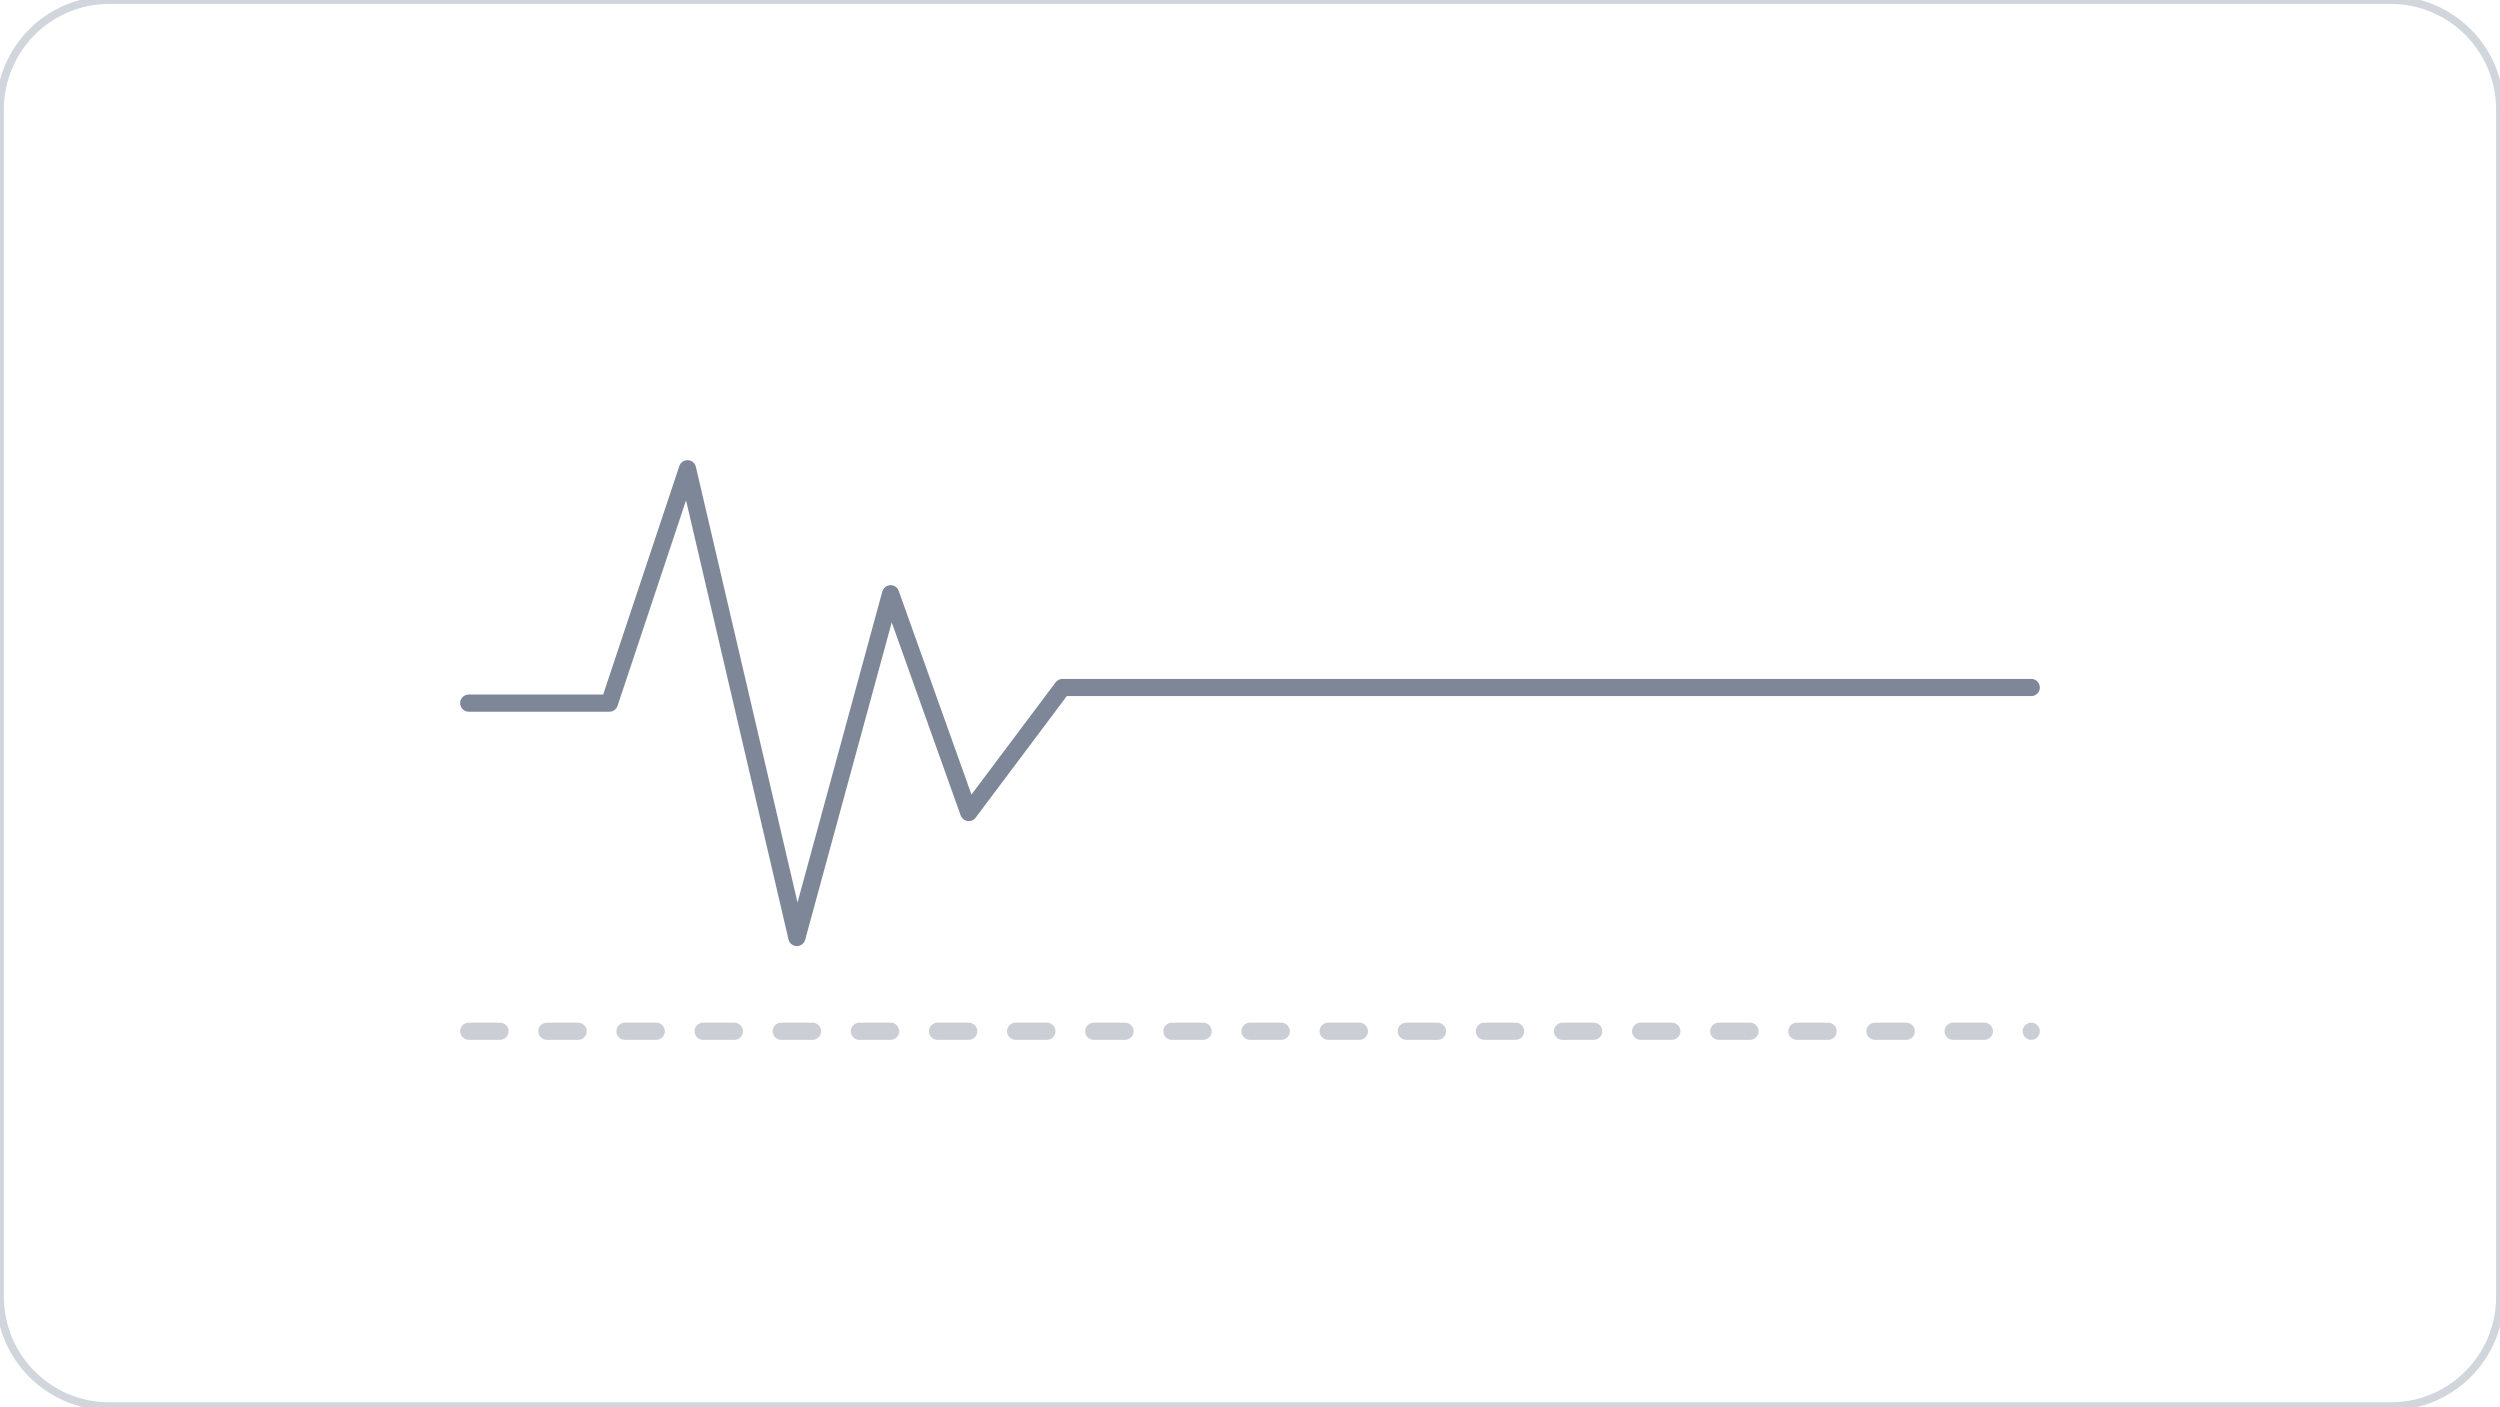
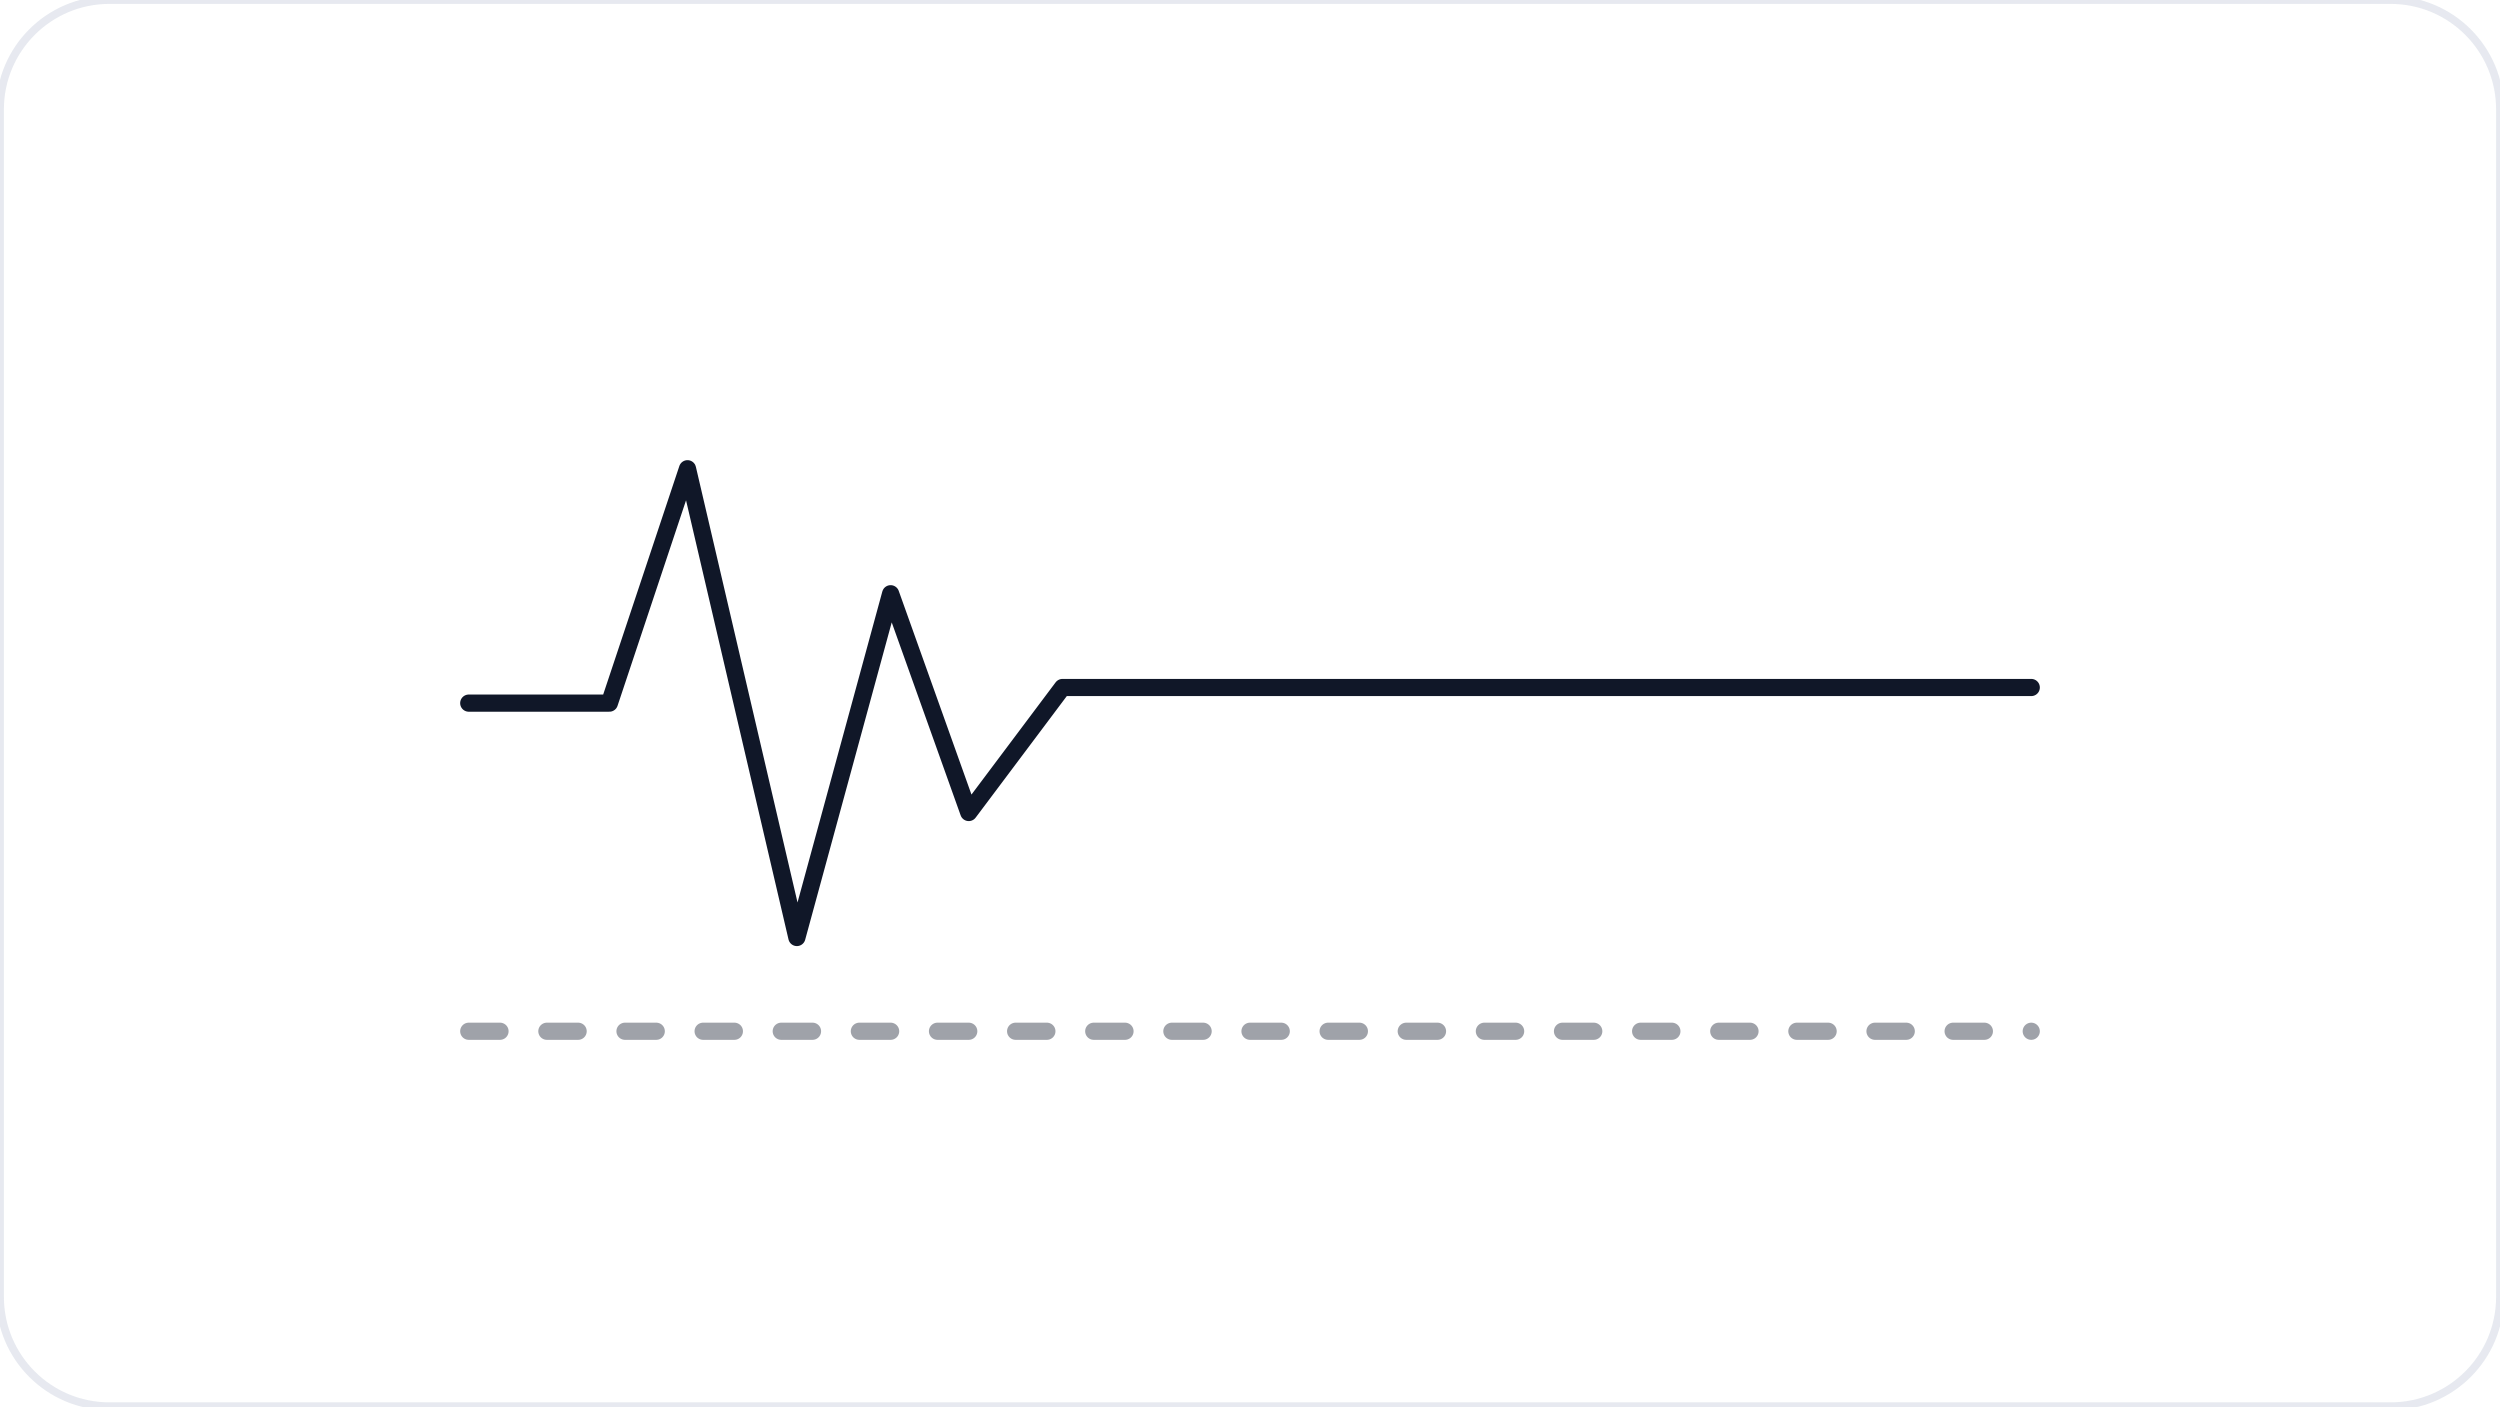
<svg xmlns="http://www.w3.org/2000/svg" viewBox="0 0 320 180" role="img" aria-label="A diagram of what this kit does">
-   <rect width="320" height="180" rx="14" fill="none" stroke="#9aa3b2" stroke-width="1" opacity=".45" />
-   <g fill="none" stroke="#b8862a" stroke-width="2.2" stroke-linecap="round" stroke-linejoin="round">
-     <path d="M60 90 h18 l10-30 14 60 12-44 10 28 12-16 h124" stroke="#7d8797" />
-     <path d="M60 132 h200" stroke="#7d8797" opacity=".4" stroke-dasharray="4 6" />
+   <rect width="320" height="180" rx="14" fill="none" stroke="#c9cfdd" stroke-width="1" opacity=".45" />
+   <g fill="none" stroke="#a97b1e" stroke-width="2.2" stroke-linecap="round" stroke-linejoin="round">
+     <path d="M60 90 h18 l10-30 14 60 12-44 10 28 12-16 h124" stroke="#101728" />
+     <path d="M60 132 h200" stroke="#101728" opacity=".4" stroke-dasharray="4 6" />
  </g>
</svg>
